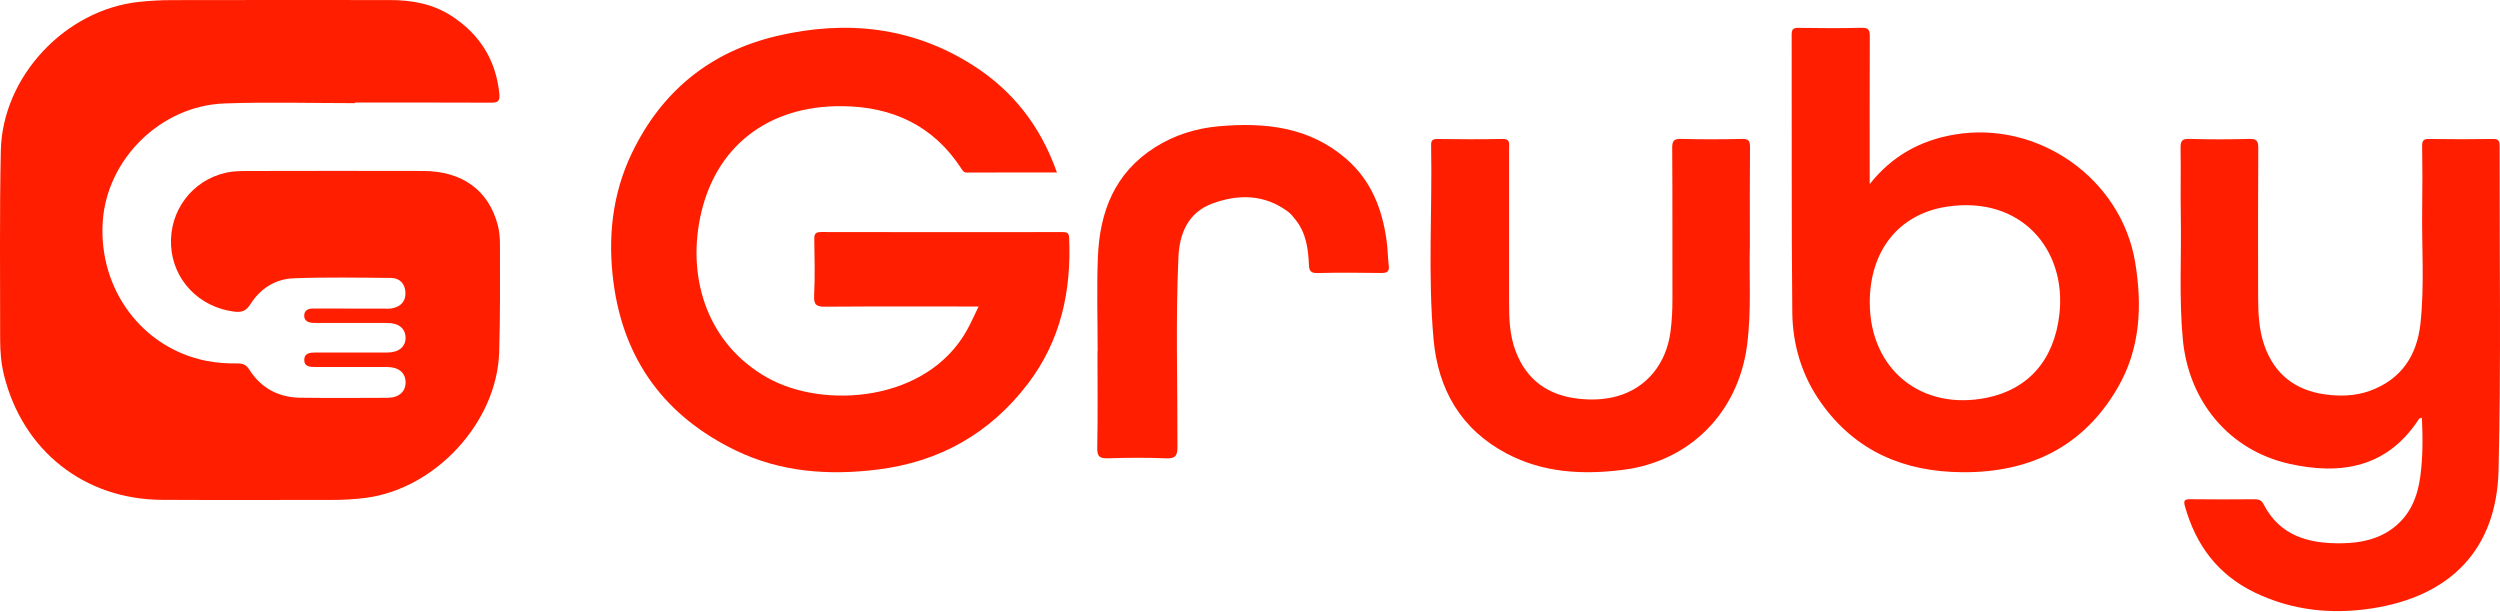
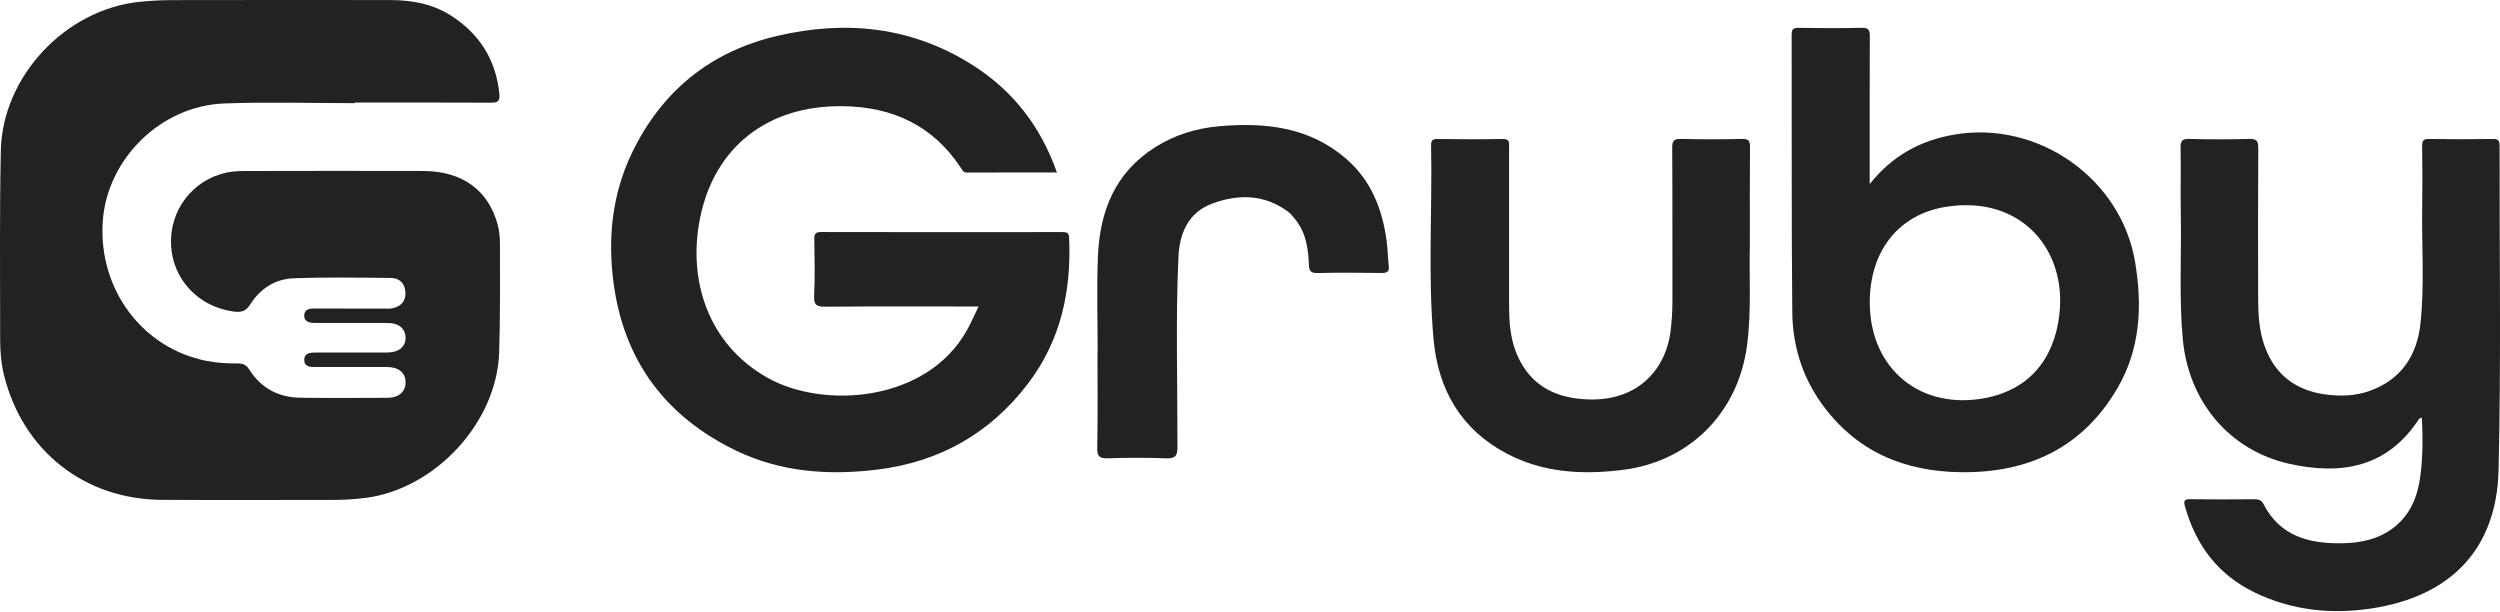
<svg xmlns="http://www.w3.org/2000/svg" width="180" height="44" viewBox="0 0 180 44" fill="none">
-   <path d="M25.561 7.427C22.422 7.427 19.28 7.333 16.147 7.449C11.551 7.62 7.674 11.482 7.395 15.992C7.095 20.854 10.259 25.073 14.874 25.985C15.613 26.13 16.357 26.173 17.103 26.168C17.487 26.166 17.727 26.258 17.947 26.607C18.797 27.95 20.058 28.619 21.636 28.637C23.728 28.663 25.82 28.651 27.913 28.642C28.726 28.637 29.212 28.194 29.202 27.514C29.192 26.838 28.707 26.429 27.878 26.425C26.16 26.418 24.44 26.42 22.722 26.425C22.323 26.426 21.897 26.405 21.906 25.902C21.915 25.412 22.337 25.38 22.737 25.381C24.455 25.387 26.175 25.387 27.893 25.381C28.723 25.378 29.219 24.954 29.2 24.291C29.181 23.65 28.712 23.259 27.913 23.254C26.294 23.245 24.675 23.251 23.056 23.251C22.881 23.251 22.707 23.258 22.533 23.248C22.172 23.227 21.872 23.087 21.905 22.676C21.934 22.314 22.217 22.215 22.556 22.216C24.225 22.223 25.894 22.22 27.563 22.218C27.786 22.218 28.017 22.241 28.233 22.198C28.848 22.079 29.219 21.703 29.192 21.062C29.165 20.426 28.783 20.018 28.151 20.012C25.809 19.99 23.466 19.949 21.128 20.038C19.824 20.087 18.745 20.778 18.039 21.887C17.721 22.387 17.43 22.509 16.85 22.435C14.341 22.116 12.448 20.164 12.316 17.674C12.185 15.174 13.835 12.973 16.283 12.432C16.764 12.326 17.272 12.313 17.768 12.312C22.002 12.303 26.237 12.298 30.472 12.31C33.287 12.318 35.189 13.702 35.844 16.221C35.962 16.672 35.997 17.155 35.997 17.623C35.994 20.211 36.025 22.8 35.939 25.387C35.771 30.412 31.363 35.175 26.369 35.842C25.551 35.951 24.736 35.994 23.914 35.994C19.829 35.994 15.744 36.011 11.659 35.989C6.069 35.959 1.645 32.454 0.292 27.024C0.08 26.175 0.011 25.309 0.011 24.438C0.014 19.909 -0.038 15.378 0.059 10.851C0.174 5.504 4.689 0.706 10.011 0.135C10.802 0.05 11.601 0.009 12.396 0.008C17.627 -0.003 22.858 -0.001 28.09 0.004C29.655 0.006 31.16 0.274 32.501 1.142C34.548 2.467 35.715 4.329 35.955 6.771C36.007 7.294 35.828 7.395 35.351 7.393C32.088 7.376 28.824 7.384 25.562 7.384C25.562 7.398 25.562 7.413 25.562 7.427H25.561Z" fill="#FF1E00" />
-   <path d="M70.461 22.069C66.684 22.069 63.067 22.054 59.449 22.082C58.831 22.087 58.583 21.994 58.617 21.299C58.684 19.941 58.648 18.578 58.629 17.217C58.624 16.845 58.709 16.705 59.12 16.706C64.909 16.719 70.699 16.717 76.488 16.71C76.811 16.71 76.962 16.747 76.978 17.138C77.144 20.951 76.377 24.512 74.023 27.61C71.296 31.2 67.649 33.264 63.146 33.814C59.646 34.241 56.211 33.993 53.002 32.447C47.904 29.989 44.911 25.95 44.173 20.352C43.749 17.133 44.073 13.981 45.496 11.02C47.628 6.584 51.122 3.72 55.943 2.589C60.916 1.422 65.699 1.919 70.077 4.717C72.952 6.555 74.938 9.115 76.099 12.419C73.896 12.419 71.762 12.414 69.629 12.425C69.368 12.426 69.295 12.26 69.19 12.099C67.184 9.04 64.265 7.685 60.663 7.644C55.309 7.582 51.444 10.55 50.404 15.701C49.495 20.201 51.002 24.797 55.247 27.193C59.309 29.486 66.752 28.947 69.628 23.759C69.912 23.247 70.146 22.709 70.459 22.067L70.461 22.069Z" fill="#FF1E00" />
-   <path d="M174.38 30.072C174.256 30.12 174.193 30.124 174.173 30.155C171.897 33.673 168.55 34.224 164.834 33.394C160.487 32.424 157.576 28.885 157.162 24.424C156.886 21.462 157.069 18.498 157.018 15.534C156.989 13.915 157.031 12.295 157.001 10.675C156.991 10.178 157.081 9.984 157.631 10.001C159.069 10.044 160.508 10.04 161.945 10.002C162.469 9.988 162.599 10.138 162.596 10.66C162.572 14.248 162.579 17.838 162.586 21.427C162.588 22.598 162.648 23.769 163.041 24.888C163.763 26.939 165.254 28.086 167.356 28.389C168.457 28.547 169.579 28.526 170.657 28.13C172.906 27.302 174.025 25.587 174.273 23.291C174.573 20.51 174.355 17.713 174.398 14.923C174.421 13.453 174.415 11.982 174.394 10.512C174.388 10.125 174.491 10 174.888 10.006C176.424 10.028 177.963 10.031 179.5 10.006C179.924 9.999 179.973 10.172 179.972 10.531C179.956 18.307 180.085 26.087 179.896 33.858C179.758 39.533 176.46 42.942 170.743 43.81C167.849 44.248 165.022 43.954 162.339 42.66C159.686 41.379 158.101 39.25 157.315 36.449C157.201 36.046 157.278 35.937 157.701 35.943C159.238 35.965 160.776 35.958 162.313 35.946C162.612 35.944 162.823 36.002 162.972 36.294C164.159 38.613 166.26 39.148 168.6 39.115C169.944 39.096 171.248 38.844 172.363 37.974C173.562 37.039 174.07 35.736 174.262 34.304C174.447 32.927 174.446 31.532 174.378 30.071L174.38 30.072Z" fill="#FF1E00" />
-   <path d="M134.618 13.255C136.224 11.232 138.245 10.109 140.727 9.688C146.757 8.666 152.729 12.855 153.731 18.88C154.254 22.026 154.108 25.12 152.458 27.945C149.98 32.186 146.142 34.028 141.305 34C137.109 33.976 133.618 32.509 131.132 29.024C129.741 27.073 129.068 24.844 129.045 22.486C128.98 15.825 129.016 9.163 129 2.502C129 2.117 129.1 2 129.493 2.006C131.007 2.028 132.522 2.04 134.034 2.001C134.569 1.987 134.628 2.199 134.626 2.644C134.611 5.913 134.618 9.182 134.618 12.45C134.618 12.719 134.618 12.987 134.618 13.255ZM134.623 21.811C134.643 26.603 138.339 29.596 143.053 28.637C146.015 28.034 147.903 25.949 148.278 22.614C148.802 17.95 145.508 14.083 140.198 14.877C136.682 15.402 134.608 18.09 134.623 21.811Z" fill="#FF1E00" />
-   <path d="M125.99 17.675C125.923 19.791 126.12 22.335 125.787 24.869C125.148 29.717 121.656 33.23 116.85 33.83C113.954 34.192 111.124 34.051 108.478 32.654C105.193 30.919 103.544 28.049 103.217 24.442C102.798 19.795 103.131 15.126 103.04 10.468C103.033 10.108 103.139 10.004 103.496 10.008C105.055 10.026 106.615 10.039 108.173 10.004C108.754 9.991 108.653 10.342 108.653 10.68C108.653 14.394 108.653 18.109 108.653 21.823C108.653 22.996 108.703 24.159 109.123 25.276C109.916 27.38 111.479 28.466 113.646 28.707C114.578 28.811 115.523 28.783 116.443 28.524C118.553 27.93 119.973 26.197 120.276 23.883C120.376 23.115 120.416 22.347 120.415 21.573C120.409 17.934 120.423 14.293 120.399 10.654C120.395 10.127 120.528 9.988 121.049 10.001C122.508 10.039 123.97 10.035 125.429 10.003C125.902 9.993 126.004 10.148 126 10.596C125.978 12.814 125.99 15.033 125.99 17.675Z" fill="#FF1E00" />
-   <path d="M79.031 25.292C79.031 23.025 78.957 20.754 79.049 18.49C79.18 15.264 80.244 12.447 83.177 10.596C84.572 9.716 86.118 9.236 87.756 9.091C91.089 8.795 94.271 9.138 96.92 11.429C98.732 12.998 99.525 15.055 99.836 17.332C99.917 17.923 99.919 18.524 99.99 19.117C100.043 19.547 99.884 19.662 99.452 19.655C97.923 19.631 96.393 19.622 94.865 19.659C94.379 19.671 94.262 19.507 94.243 19.079C94.193 17.929 94.048 16.795 93.294 15.84C93.125 15.625 92.952 15.399 92.735 15.238C91.051 13.987 89.173 13.965 87.308 14.647C85.547 15.291 84.922 16.803 84.846 18.516C84.641 23.073 84.787 27.635 84.776 32.194C84.775 32.868 84.59 33.023 83.932 32.998C82.558 32.946 81.18 32.95 79.805 32.996C79.192 33.017 78.987 32.892 79.001 32.243C79.048 29.926 79.019 27.608 79.019 25.29C79.023 25.29 79.027 25.29 79.031 25.29V25.292Z" fill="#FF1E00" />
+   <path d="M25.561 7.427C22.422 7.427 19.28 7.333 16.147 7.449C11.551 7.62 7.674 11.482 7.395 15.992C7.095 20.854 10.259 25.073 14.874 25.985C15.613 26.13 16.357 26.173 17.103 26.168C17.487 26.166 17.727 26.258 17.947 26.607C18.797 27.95 20.058 28.619 21.636 28.637C23.728 28.663 25.82 28.651 27.913 28.642C28.726 28.637 29.212 28.194 29.202 27.514C29.192 26.838 28.707 26.429 27.878 26.425C26.16 26.418 24.44 26.42 22.722 26.425C22.323 26.426 21.897 26.405 21.906 25.902C21.915 25.412 22.337 25.38 22.737 25.381C24.455 25.387 26.175 25.387 27.893 25.381C28.723 25.378 29.219 24.954 29.2 24.291C29.181 23.65 28.712 23.259 27.913 23.254C26.294 23.245 24.675 23.251 23.056 23.251C22.881 23.251 22.707 23.258 22.533 23.248C22.172 23.227 21.872 23.087 21.905 22.676C21.934 22.314 22.217 22.215 22.556 22.216C24.225 22.223 25.894 22.22 27.563 22.218C27.786 22.218 28.017 22.241 28.233 22.198C28.848 22.079 29.219 21.703 29.192 21.062C29.165 20.426 28.783 20.018 28.151 20.012C25.809 19.99 23.466 19.949 21.128 20.038C19.824 20.087 18.745 20.778 18.039 21.887C17.721 22.387 17.43 22.509 16.85 22.435C14.341 22.116 12.448 20.164 12.316 17.674C12.185 15.174 13.835 12.973 16.283 12.432C16.764 12.326 17.272 12.313 17.768 12.312C22.002 12.303 26.237 12.298 30.472 12.31C33.287 12.318 35.189 13.702 35.844 16.221C35.962 16.672 35.997 17.155 35.997 17.623C35.994 20.211 36.025 22.8 35.939 25.387C35.771 30.412 31.363 35.175 26.369 35.842C25.551 35.951 24.736 35.994 23.914 35.994C19.829 35.994 15.744 36.011 11.659 35.989C6.069 35.959 1.645 32.454 0.292 27.024C0.08 26.175 0.011 25.309 0.011 24.438C0.014 19.909 -0.038 15.378 0.059 10.851C0.174 5.504 4.689 0.706 10.011 0.135C10.802 0.05 11.601 0.009 12.396 0.008C17.627 -0.003 22.858 -0.001 28.09 0.004C29.655 0.006 31.16 0.274 32.501 1.142C34.548 2.467 35.715 4.329 35.955 6.771C36.007 7.294 35.828 7.395 35.351 7.393C32.088 7.376 28.824 7.384 25.562 7.384C25.562 7.398 25.562 7.413 25.562 7.427H25.561Z" fill="#222222" />
+   <path d="M70.461 22.069C66.684 22.069 63.067 22.054 59.449 22.082C58.831 22.087 58.583 21.994 58.617 21.299C58.684 19.941 58.648 18.578 58.629 17.217C58.624 16.845 58.709 16.705 59.12 16.706C64.909 16.719 70.699 16.717 76.488 16.71C76.811 16.71 76.962 16.747 76.978 17.138C77.144 20.951 76.377 24.512 74.023 27.61C71.296 31.2 67.649 33.264 63.146 33.814C59.646 34.241 56.211 33.993 53.002 32.447C47.904 29.989 44.911 25.95 44.173 20.352C43.749 17.133 44.073 13.981 45.496 11.02C47.628 6.584 51.122 3.72 55.943 2.589C60.916 1.422 65.699 1.919 70.077 4.717C72.952 6.555 74.938 9.115 76.099 12.419C73.896 12.419 71.762 12.414 69.629 12.425C69.368 12.426 69.295 12.26 69.19 12.099C67.184 9.04 64.265 7.685 60.663 7.644C55.309 7.582 51.444 10.55 50.404 15.701C49.495 20.201 51.002 24.797 55.247 27.193C59.309 29.486 66.752 28.947 69.628 23.759C69.912 23.247 70.146 22.709 70.459 22.067L70.461 22.069Z" fill="#222222" />
+   <path d="M174.38 30.072C174.256 30.12 174.193 30.124 174.173 30.155C171.897 33.673 168.55 34.224 164.834 33.394C160.487 32.424 157.576 28.885 157.162 24.424C156.886 21.462 157.069 18.498 157.018 15.534C156.989 13.915 157.031 12.295 157.001 10.675C156.991 10.178 157.081 9.984 157.631 10.001C159.069 10.044 160.508 10.04 161.945 10.002C162.469 9.988 162.599 10.138 162.596 10.66C162.572 14.248 162.579 17.838 162.586 21.427C162.588 22.598 162.648 23.769 163.041 24.888C163.763 26.939 165.254 28.086 167.356 28.389C168.457 28.547 169.579 28.526 170.657 28.13C172.906 27.302 174.025 25.587 174.273 23.291C174.573 20.51 174.355 17.713 174.398 14.923C174.421 13.453 174.415 11.982 174.394 10.512C174.388 10.125 174.491 10 174.888 10.006C176.424 10.028 177.963 10.031 179.5 10.006C179.924 9.999 179.973 10.172 179.972 10.531C179.956 18.307 180.085 26.087 179.896 33.858C179.758 39.533 176.46 42.942 170.743 43.81C167.849 44.248 165.022 43.954 162.339 42.66C159.686 41.379 158.101 39.25 157.315 36.449C157.201 36.046 157.278 35.937 157.701 35.943C159.238 35.965 160.776 35.958 162.313 35.946C162.612 35.944 162.823 36.002 162.972 36.294C164.159 38.613 166.26 39.148 168.6 39.115C169.944 39.096 171.248 38.844 172.363 37.974C173.562 37.039 174.07 35.736 174.262 34.304C174.447 32.927 174.446 31.532 174.378 30.071L174.38 30.072Z" fill="#222222" />
+   <path d="M134.618 13.255C136.224 11.232 138.245 10.109 140.727 9.688C146.757 8.666 152.729 12.855 153.731 18.88C154.254 22.026 154.108 25.12 152.458 27.945C149.98 32.186 146.142 34.028 141.305 34C137.109 33.976 133.618 32.509 131.132 29.024C129.741 27.073 129.068 24.844 129.045 22.486C128.98 15.825 129.016 9.163 129 2.502C129 2.117 129.1 2 129.493 2.006C131.007 2.028 132.522 2.04 134.034 2.001C134.569 1.987 134.628 2.199 134.626 2.644C134.611 5.913 134.618 9.182 134.618 12.45C134.618 12.719 134.618 12.987 134.618 13.255ZM134.623 21.811C134.643 26.603 138.339 29.596 143.053 28.637C146.015 28.034 147.903 25.949 148.278 22.614C148.802 17.95 145.508 14.083 140.198 14.877C136.682 15.402 134.608 18.09 134.623 21.811Z" fill="#222222" />
+   <path d="M125.99 17.675C125.923 19.791 126.12 22.335 125.787 24.869C125.148 29.717 121.656 33.23 116.85 33.83C113.954 34.192 111.124 34.051 108.478 32.654C105.193 30.919 103.544 28.049 103.217 24.442C102.798 19.795 103.131 15.126 103.04 10.468C103.033 10.108 103.139 10.004 103.496 10.008C105.055 10.026 106.615 10.039 108.173 10.004C108.754 9.991 108.653 10.342 108.653 10.68C108.653 14.394 108.653 18.109 108.653 21.823C108.653 22.996 108.703 24.159 109.123 25.276C109.916 27.38 111.479 28.466 113.646 28.707C114.578 28.811 115.523 28.783 116.443 28.524C118.553 27.93 119.973 26.197 120.276 23.883C120.376 23.115 120.416 22.347 120.415 21.573C120.409 17.934 120.423 14.293 120.399 10.654C120.395 10.127 120.528 9.988 121.049 10.001C122.508 10.039 123.97 10.035 125.429 10.003C125.902 9.993 126.004 10.148 126 10.596C125.978 12.814 125.99 15.033 125.99 17.675Z" fill="#222222" />
+   <path d="M79.031 25.292C79.031 23.025 78.957 20.754 79.049 18.49C79.18 15.264 80.244 12.447 83.177 10.596C84.572 9.716 86.118 9.236 87.756 9.091C91.089 8.795 94.271 9.138 96.92 11.429C98.732 12.998 99.525 15.055 99.836 17.332C99.917 17.923 99.919 18.524 99.99 19.117C100.043 19.547 99.884 19.662 99.452 19.655C97.923 19.631 96.393 19.622 94.865 19.659C94.379 19.671 94.262 19.507 94.243 19.079C94.193 17.929 94.048 16.795 93.294 15.84C93.125 15.625 92.952 15.399 92.735 15.238C91.051 13.987 89.173 13.965 87.308 14.647C85.547 15.291 84.922 16.803 84.846 18.516C84.641 23.073 84.787 27.635 84.776 32.194C84.775 32.868 84.59 33.023 83.932 32.998C82.558 32.946 81.18 32.95 79.805 32.996C79.192 33.017 78.987 32.892 79.001 32.243C79.048 29.926 79.019 27.608 79.019 25.29C79.023 25.29 79.027 25.29 79.031 25.29V25.292Z" fill="#222222" />
</svg>
